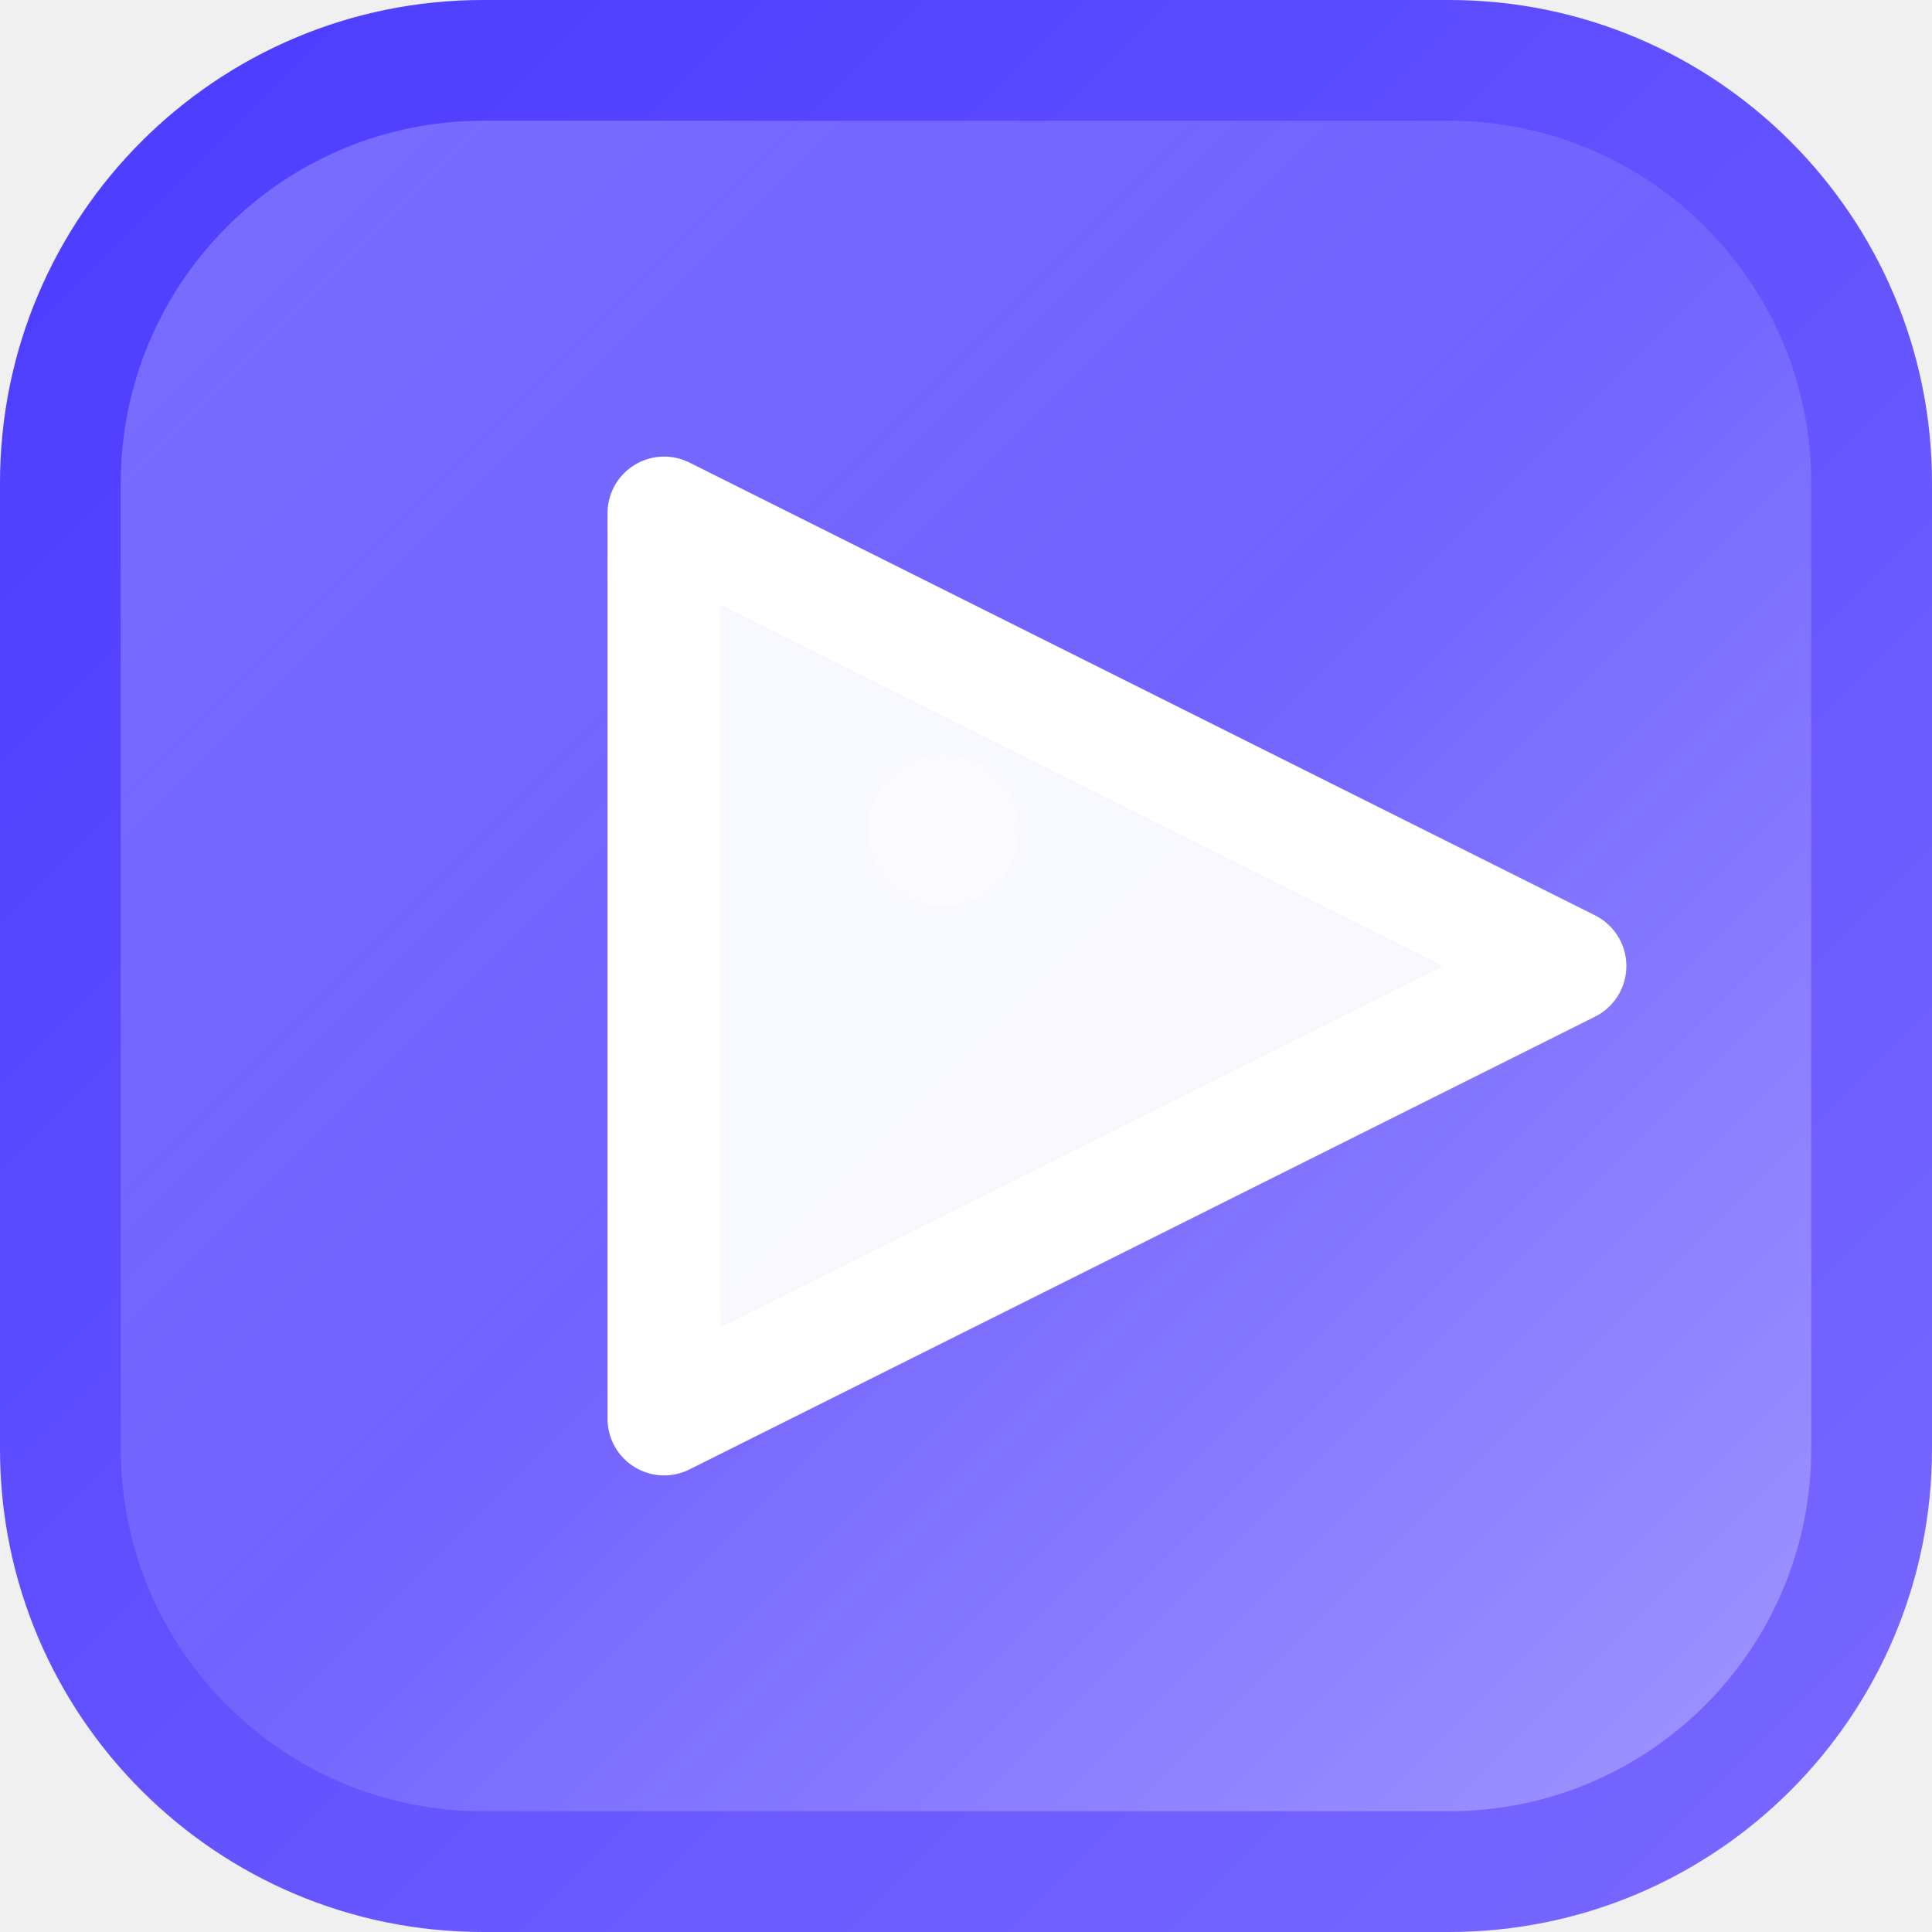
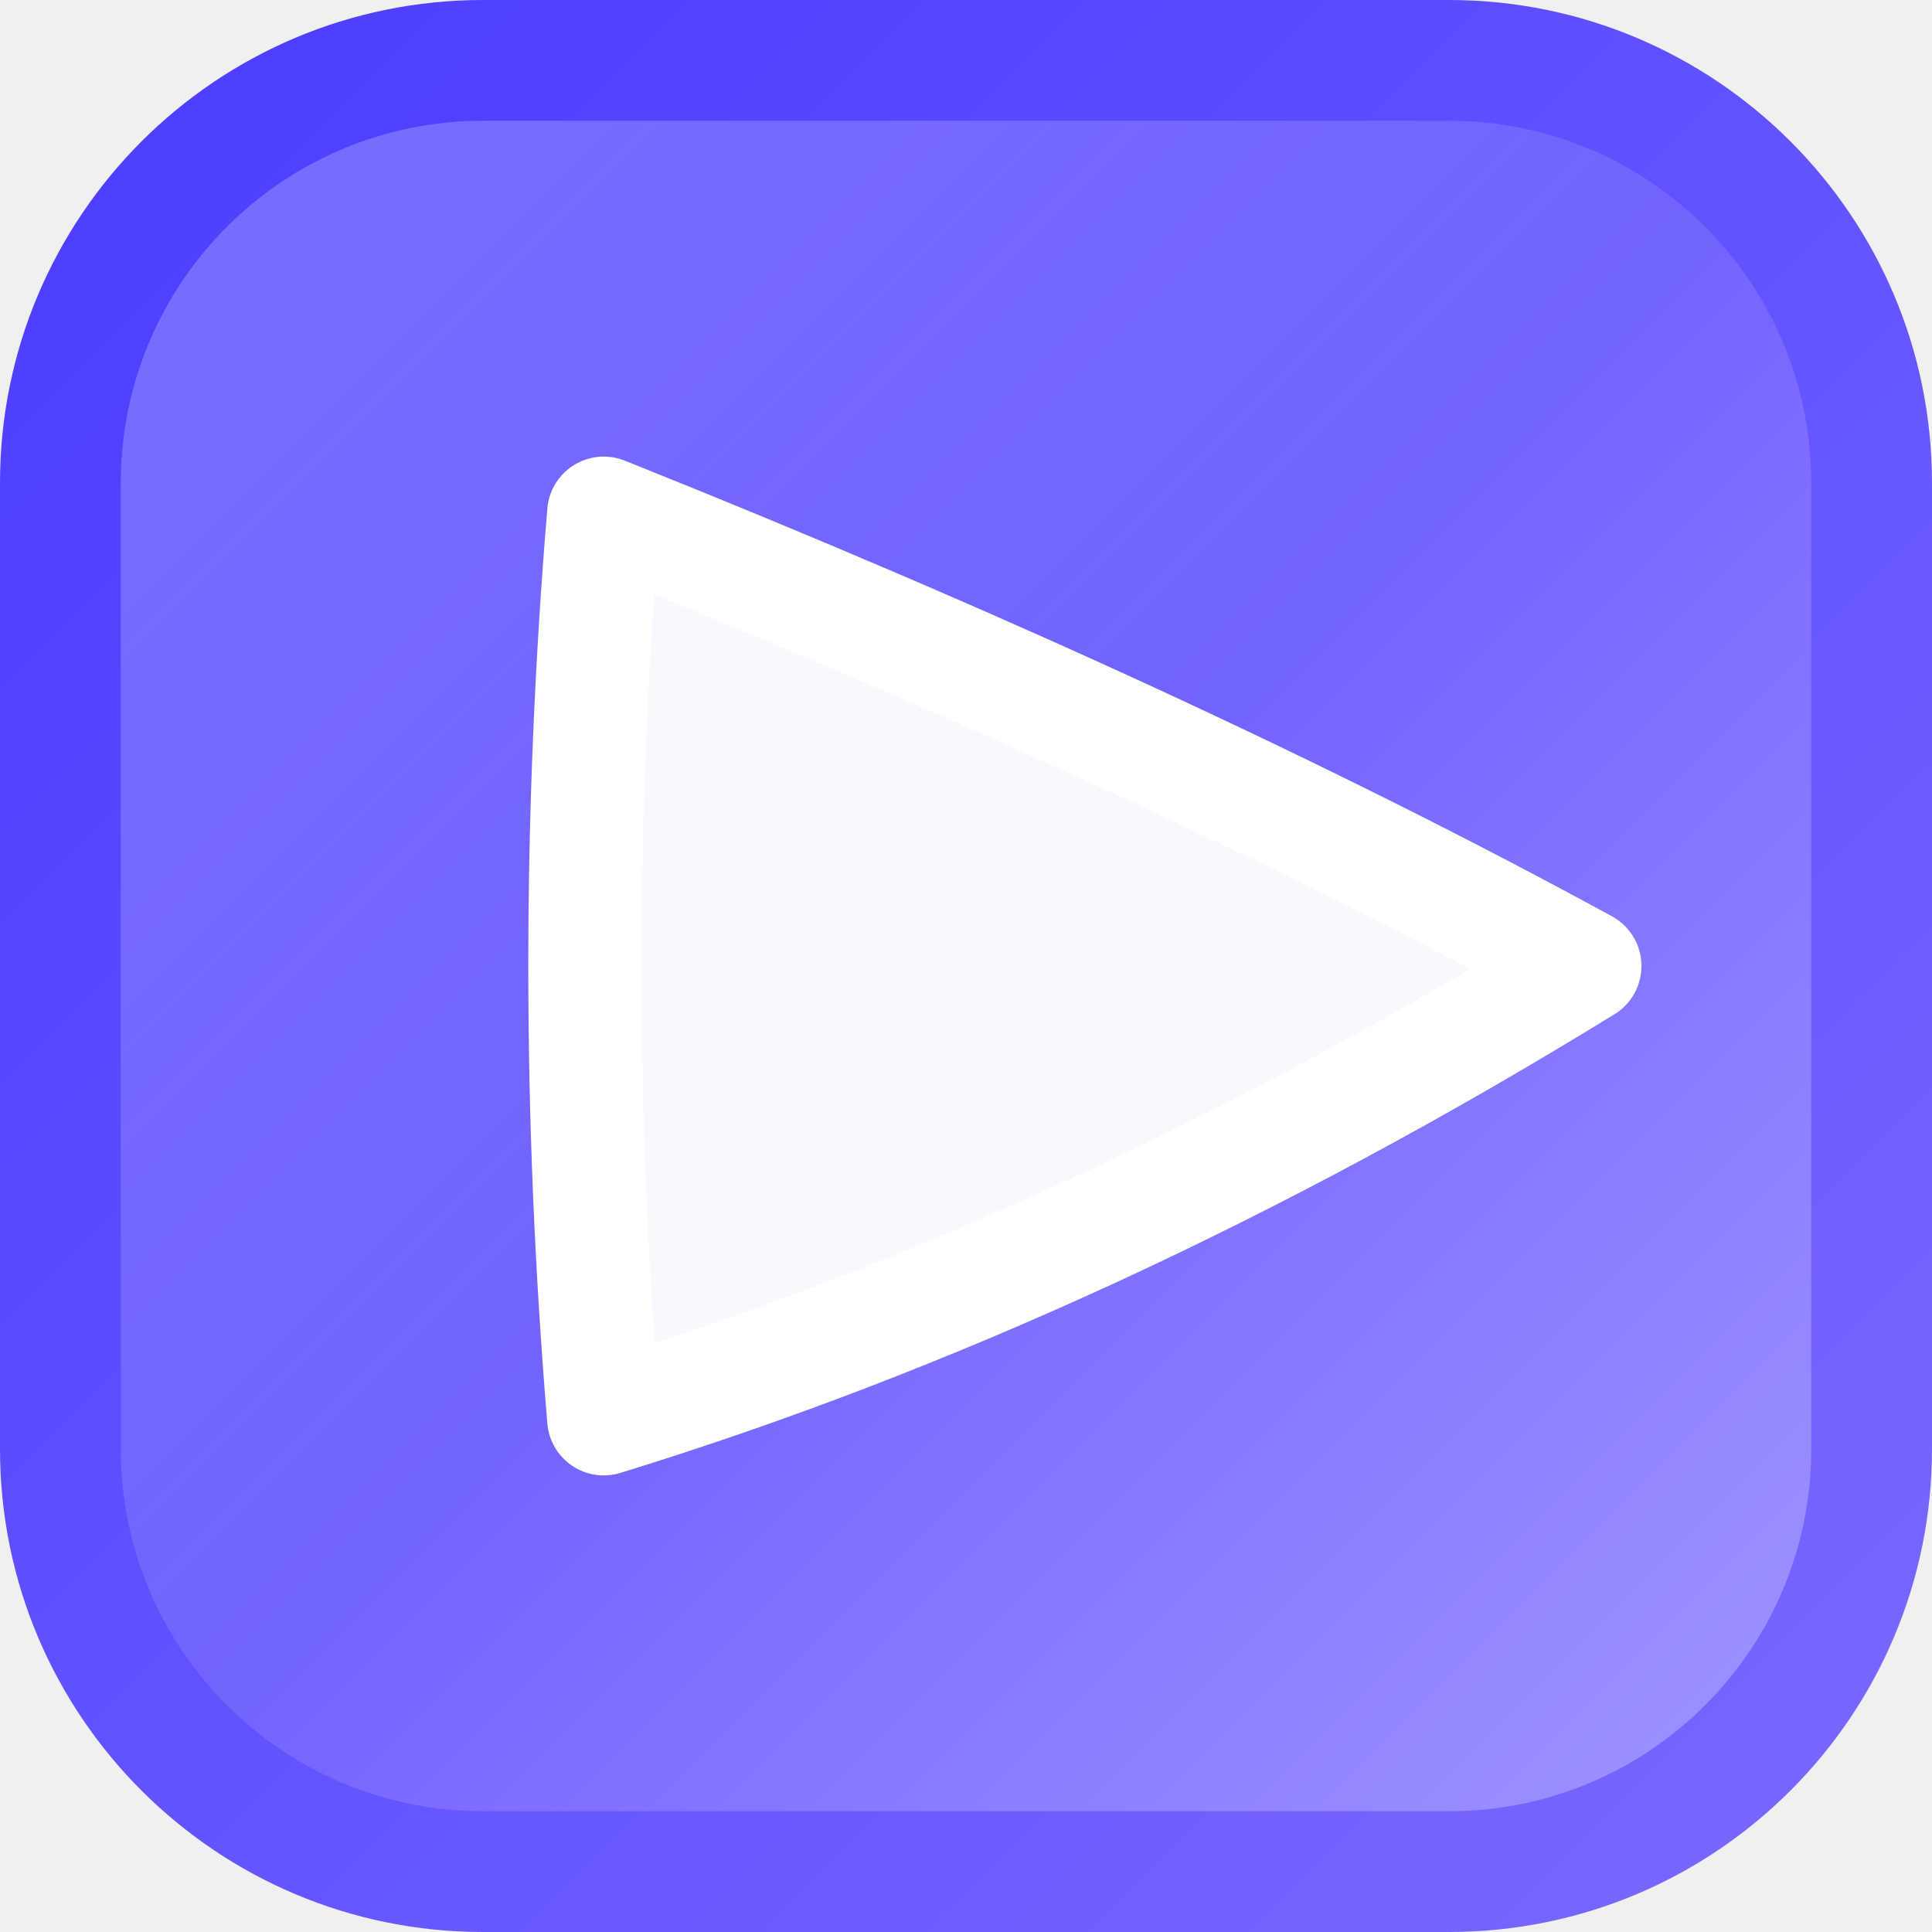
<svg xmlns="http://www.w3.org/2000/svg" width="512" height="512" viewBox="0 0 512 512" fill="none">
  <rect width="512" height="512" rx="128" fill="url(#grad)" />
  <rect x="32" y="32" width="448" height="448" rx="96" fill="url(#glass)" />
-   <path d="M176 136 L416 256 L176 376 Z" fill="white" fill-opacity="0.95" stroke="white" stroke-width="30" stroke-linejoin="round" stroke-linecap="round" />
-   <circle cx="250" cy="220" r="20" fill="white" fill-opacity="0.4" />
+   <path d="M160,136 Q310,196 420,256 Q290,336 160,376 Q150,256 160,136 Z" fill="white" fill-opacity="0.95" stroke="white" stroke-width="30" stroke-linejoin="round" stroke-linecap="round" />
  <defs>
    <linearGradient id="grad" x1="0" y1="0" x2="512" y2="512" gradientUnits="userSpaceOnUse">
      <stop stop-color="#4a3aff" />
      <stop offset="1" stop-color="#7a6aff" />
    </linearGradient>
    <linearGradient id="glass" x1="0" y1="0" x2="1" y2="1" gradientUnits="objectBoundingBox">
      <stop stop-color="white" stop-opacity="0.25" />
      <stop offset="0.5" stop-color="white" stop-opacity="0.1" />
      <stop offset="1" stop-color="white" stop-opacity="0.3" />
    </linearGradient>
  </defs>
</svg>
